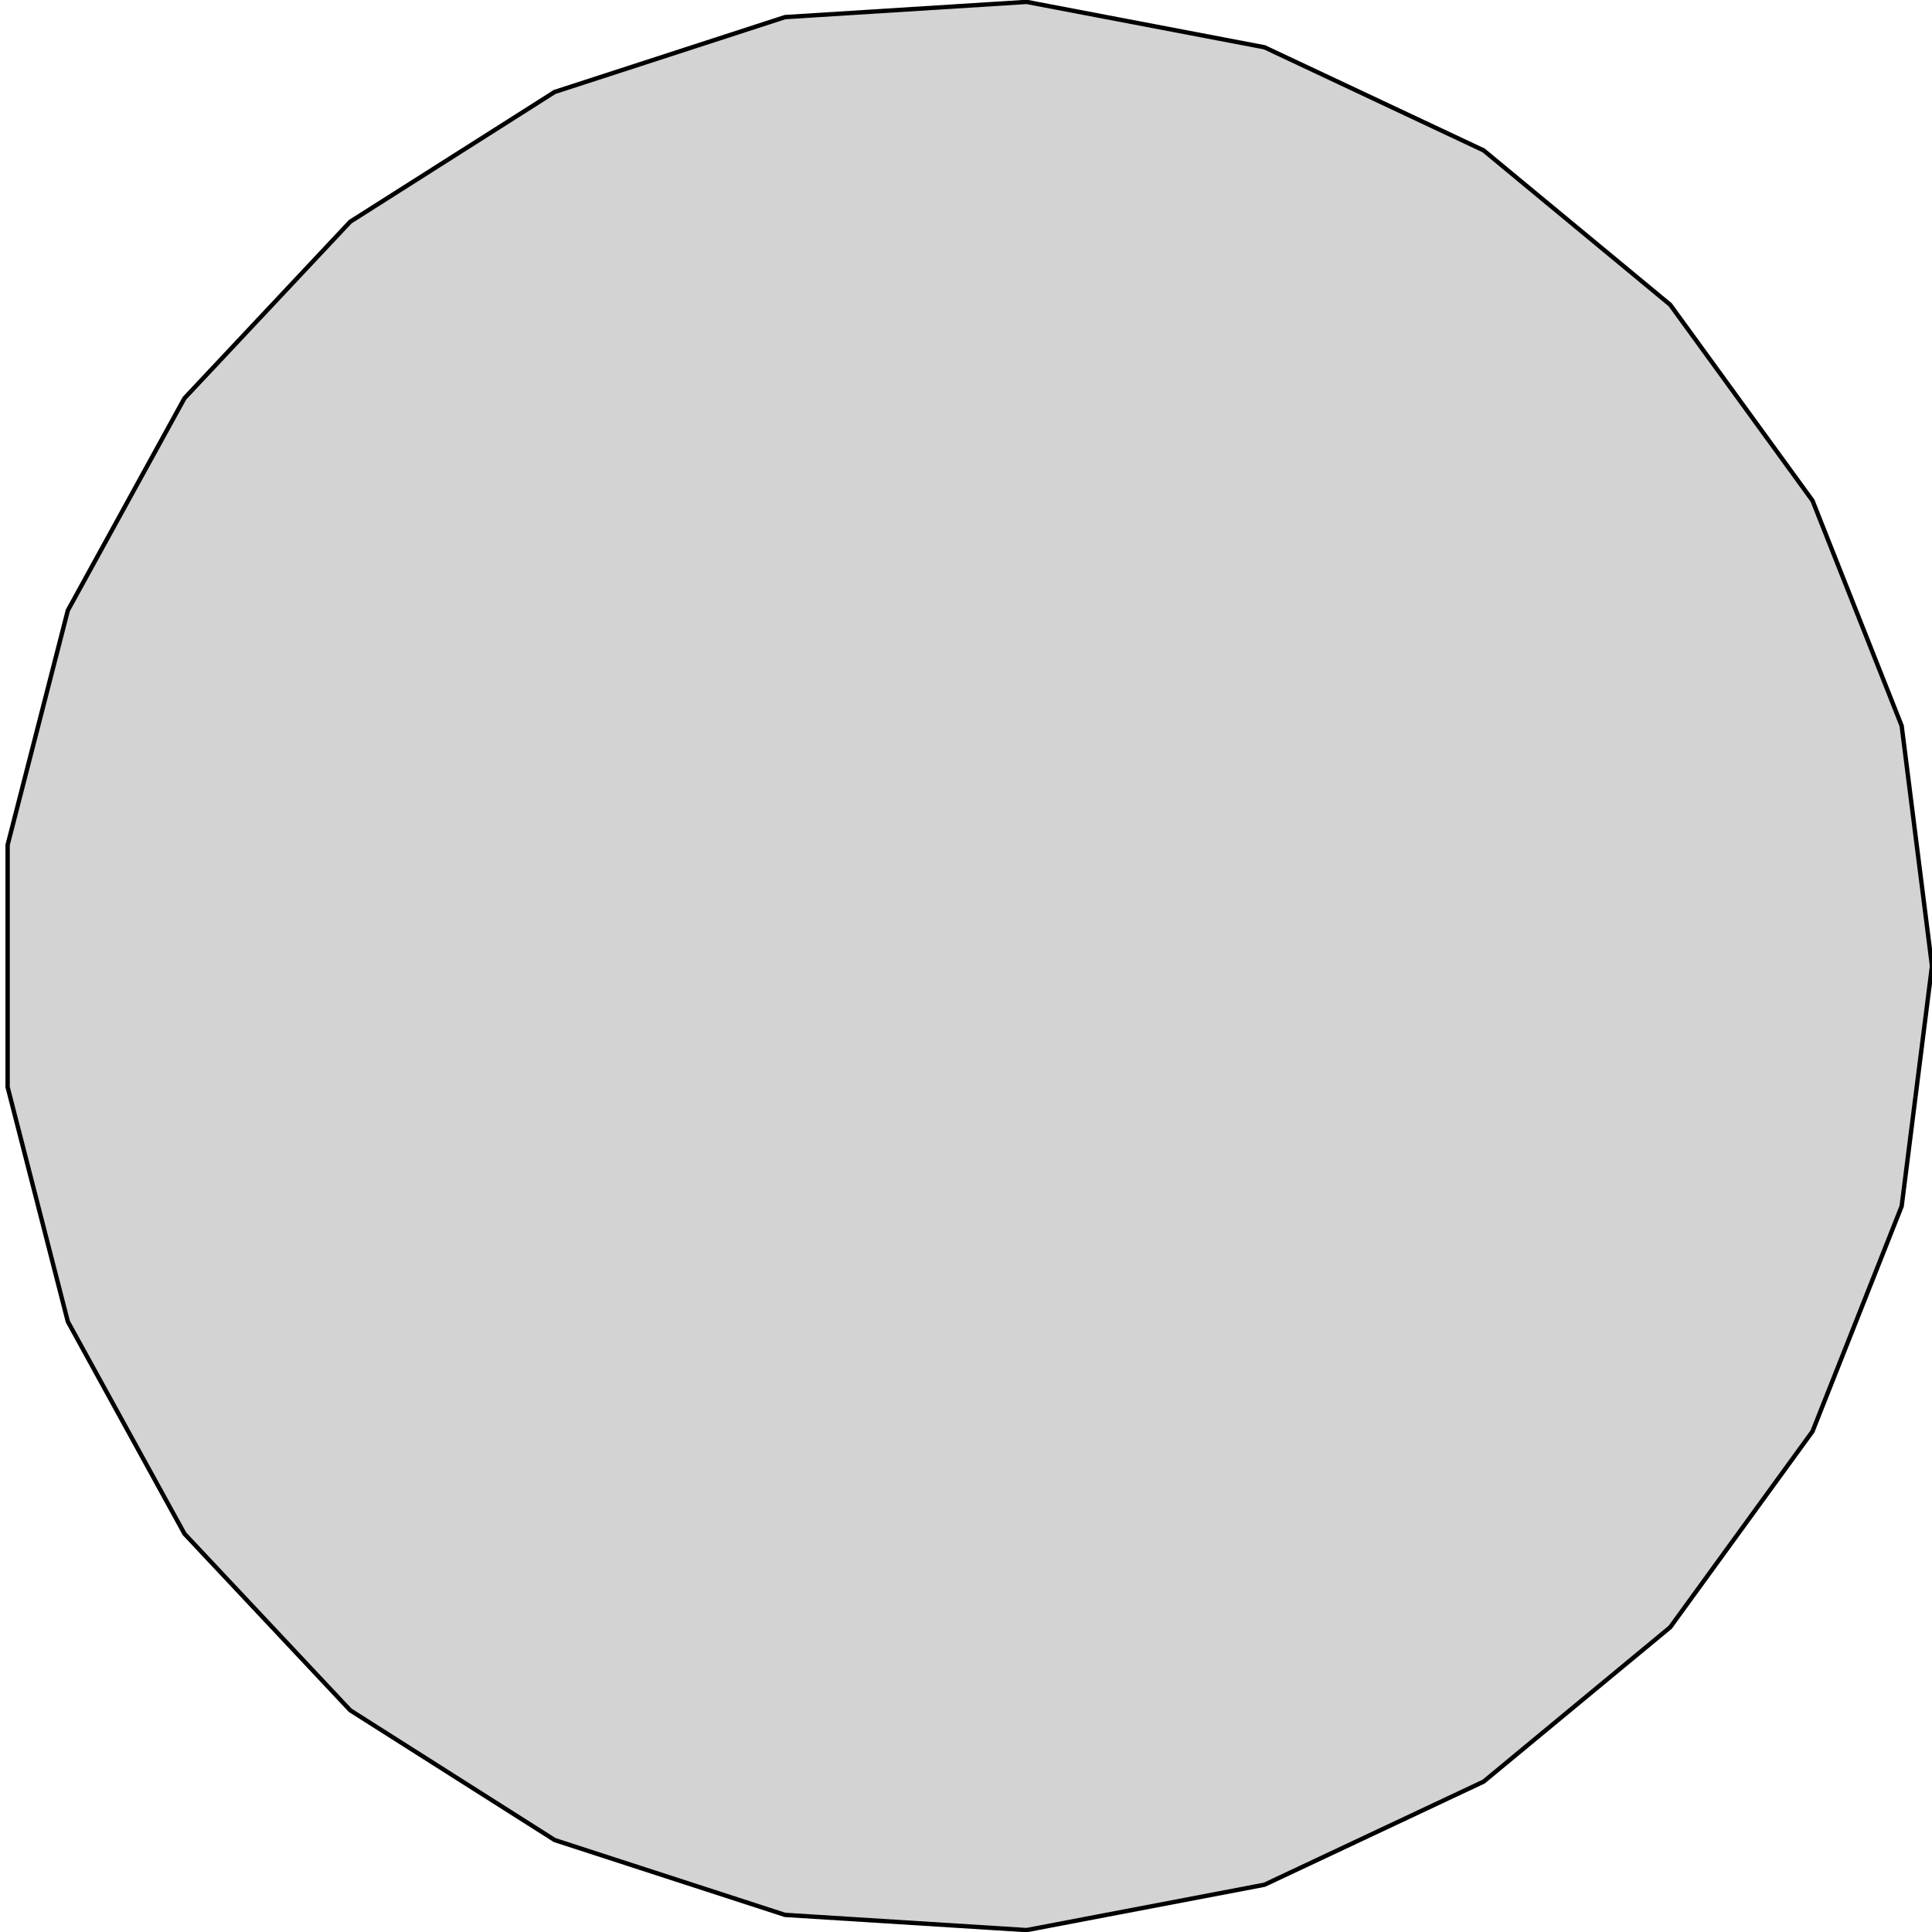
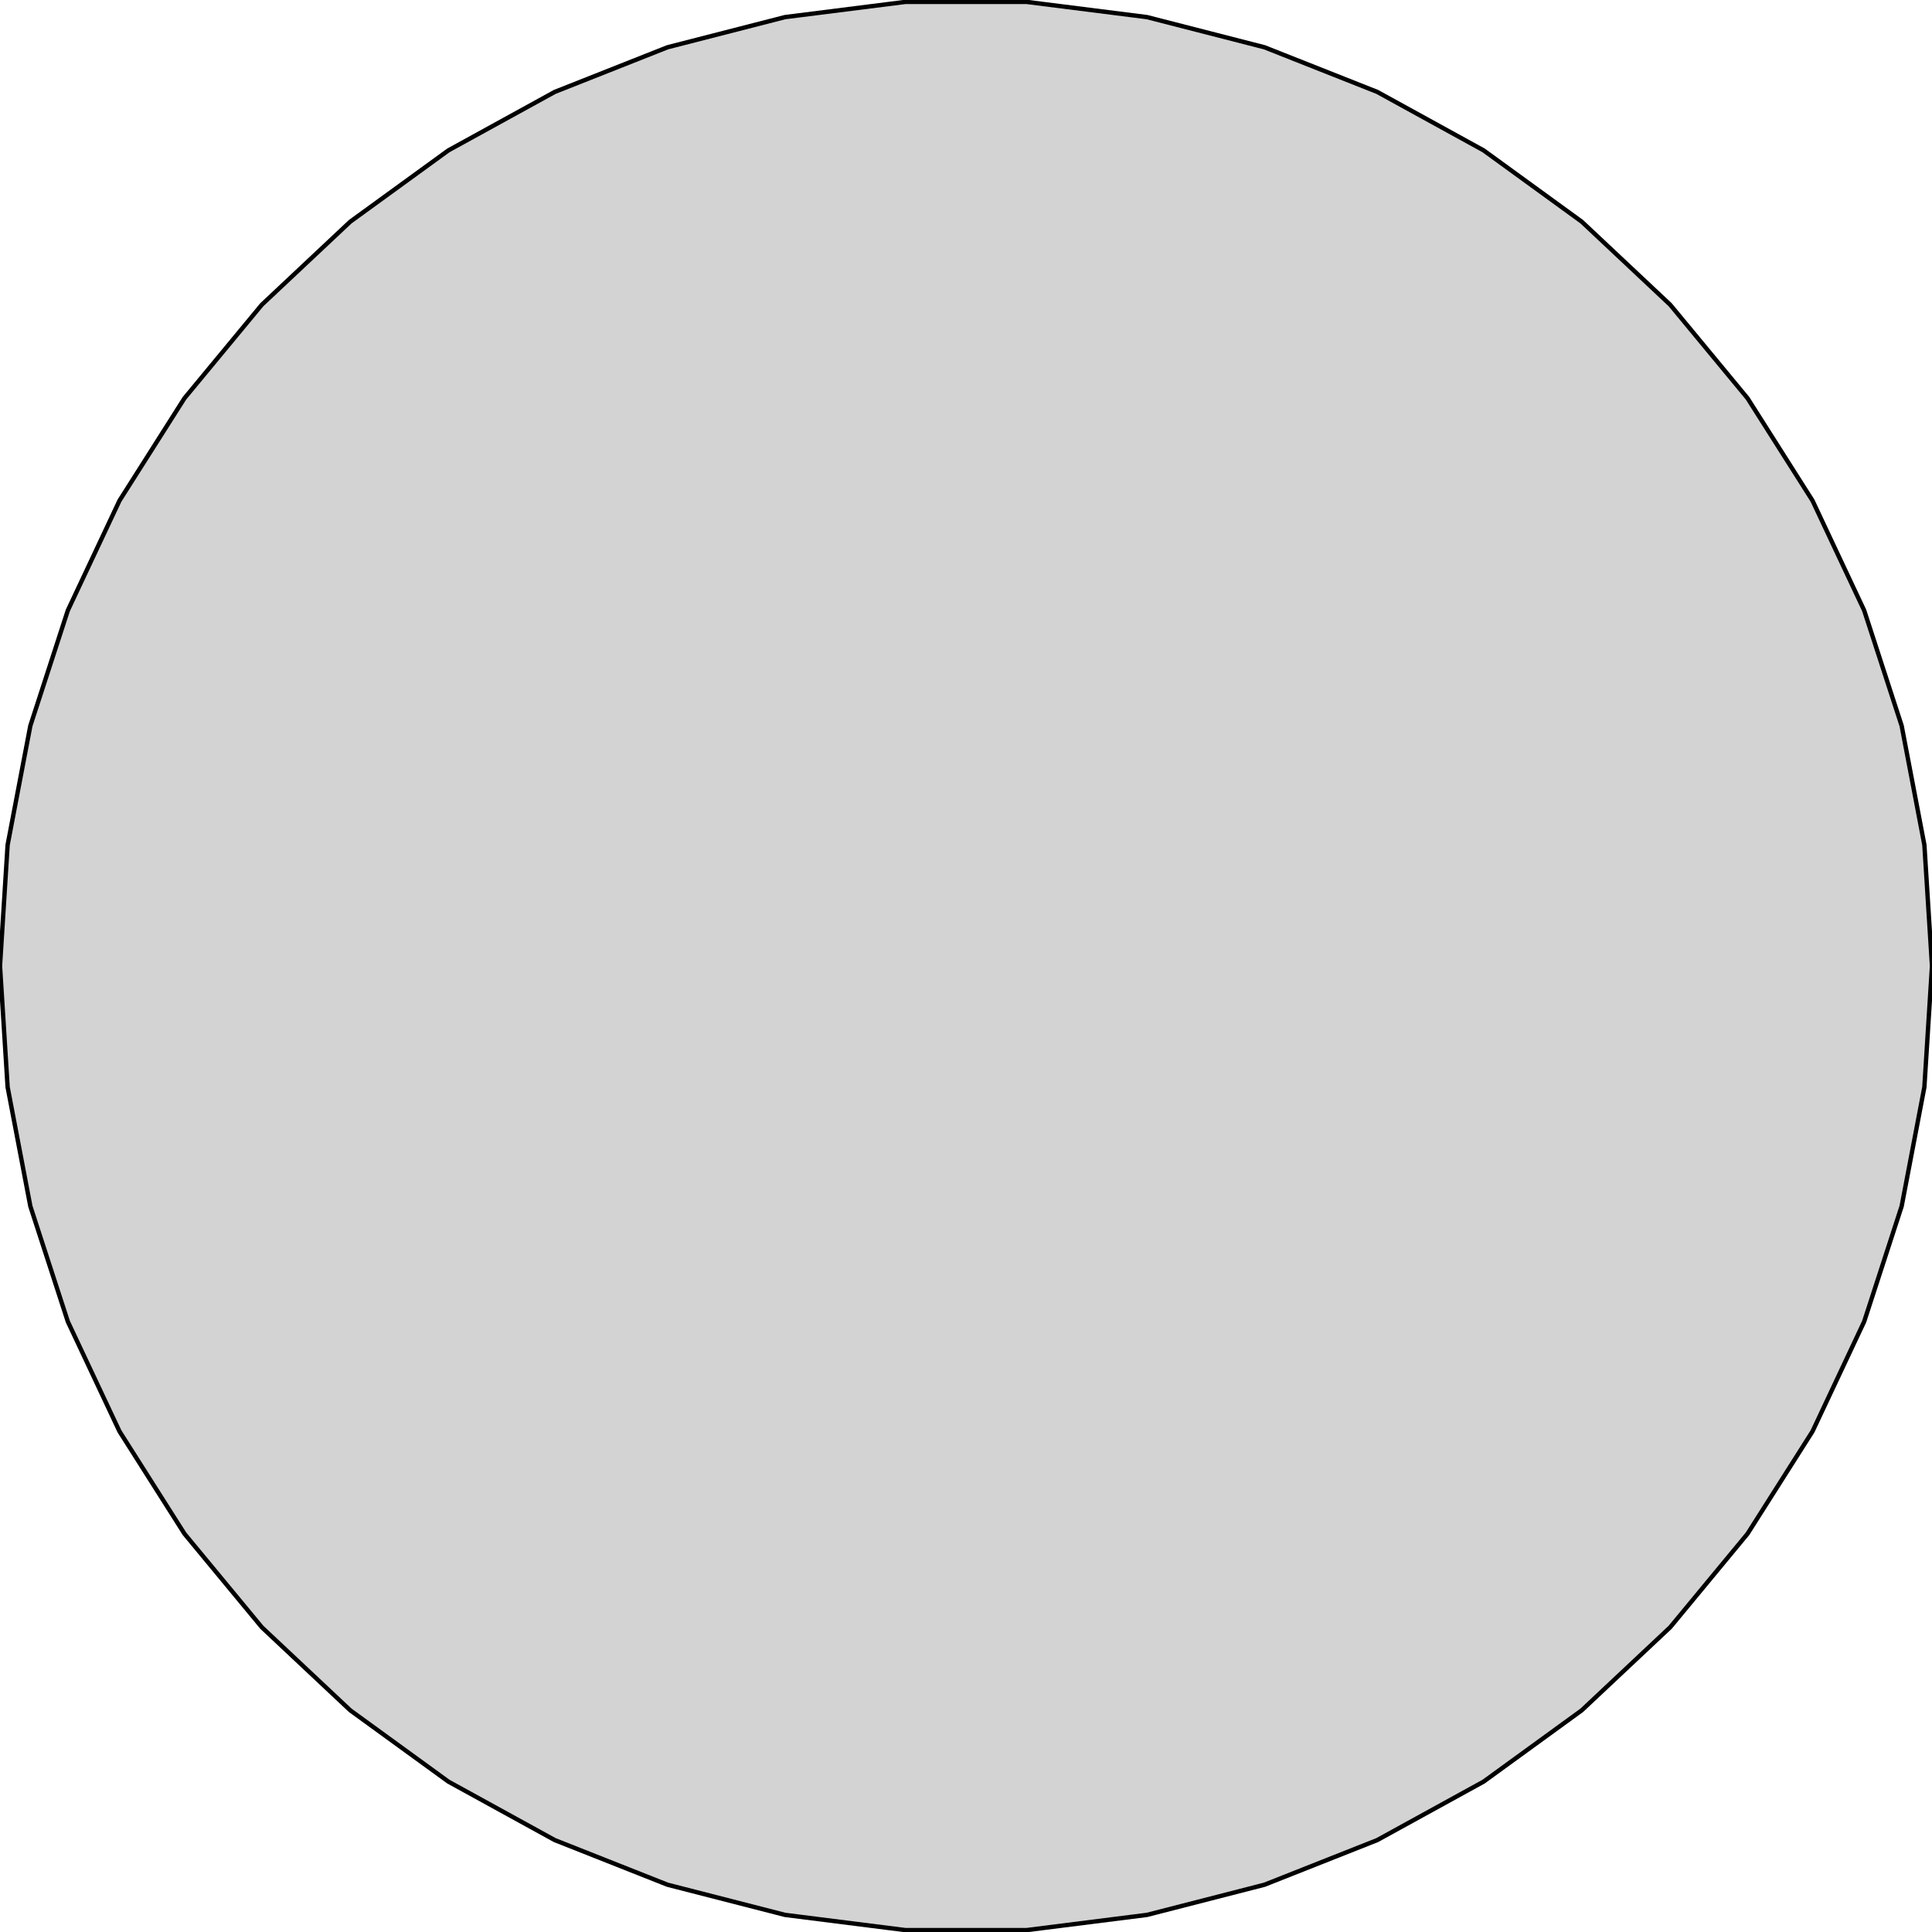
<svg xmlns="http://www.w3.org/2000/svg" width="222mm" height="222mm" viewBox="-111 -111 222 222" version="1.1">
-   <path d=" M 34.301,105.567 L 59.477,93.72 L 80.915,75.985 L 97.27,53.475 L 107.513,27.605 L 111,-0  L 107.513,-27.605 L 97.27,-53.475 L 80.915,-75.985 L 59.477,-93.72 L 34.301,-105.567 L 6.97,-110.781  L -20.799,-109.034 L -47.261,-100.436 L -70.754,-85.527 L -89.801,-65.244 L -103.205,-40.862 L -110.125,-13.912  L -110.125,13.912 L -103.205,40.862 L -89.801,65.244 L -70.754,85.527 L -47.261,100.436 L -20.799,109.034  L 6.97,110.781 z " stroke="black" fill="lightgray" stroke-width="0.5" />
+   <path d=" M 20.799,109.034 L 34.301,105.567 L 47.261,100.436 L 59.477,93.72 L 70.754,85.527 L 80.915,75.985  L 89.801,65.244 L 97.27,53.475 L 103.205,40.862 L 107.513,27.605 L 110.125,13.912 L 111,-0  L 110.125,-13.912 L 107.513,-27.605 L 103.205,-40.862 L 97.27,-53.475 L 89.801,-65.244 L 80.915,-75.985  L 70.754,-85.527 L 59.477,-93.72 L 47.261,-100.436 L 34.301,-105.567 L 20.799,-109.034 L 6.97,-110.781  L -6.97,-110.781 L -20.799,-109.034 L -34.301,-105.567 L -47.261,-100.436 L -59.477,-93.72 L -70.754,-85.527  L -80.915,-75.985 L -89.801,-65.244 L -97.27,-53.475 L -103.205,-40.862 L -107.513,-27.605 L -110.125,-13.912  L -111,-0 L -110.125,13.912 L -107.513,27.605 L -103.205,40.862 L -97.27,53.475 L -89.801,65.244  L -80.915,75.985 L -70.754,85.527 L -59.477,93.72 L -47.261,100.436 L -34.301,105.567 L -20.799,109.034  L -6.97,110.781 L 6.97,110.781 z " stroke="black" fill="lightgray" stroke-width="0.5" />
</svg>
